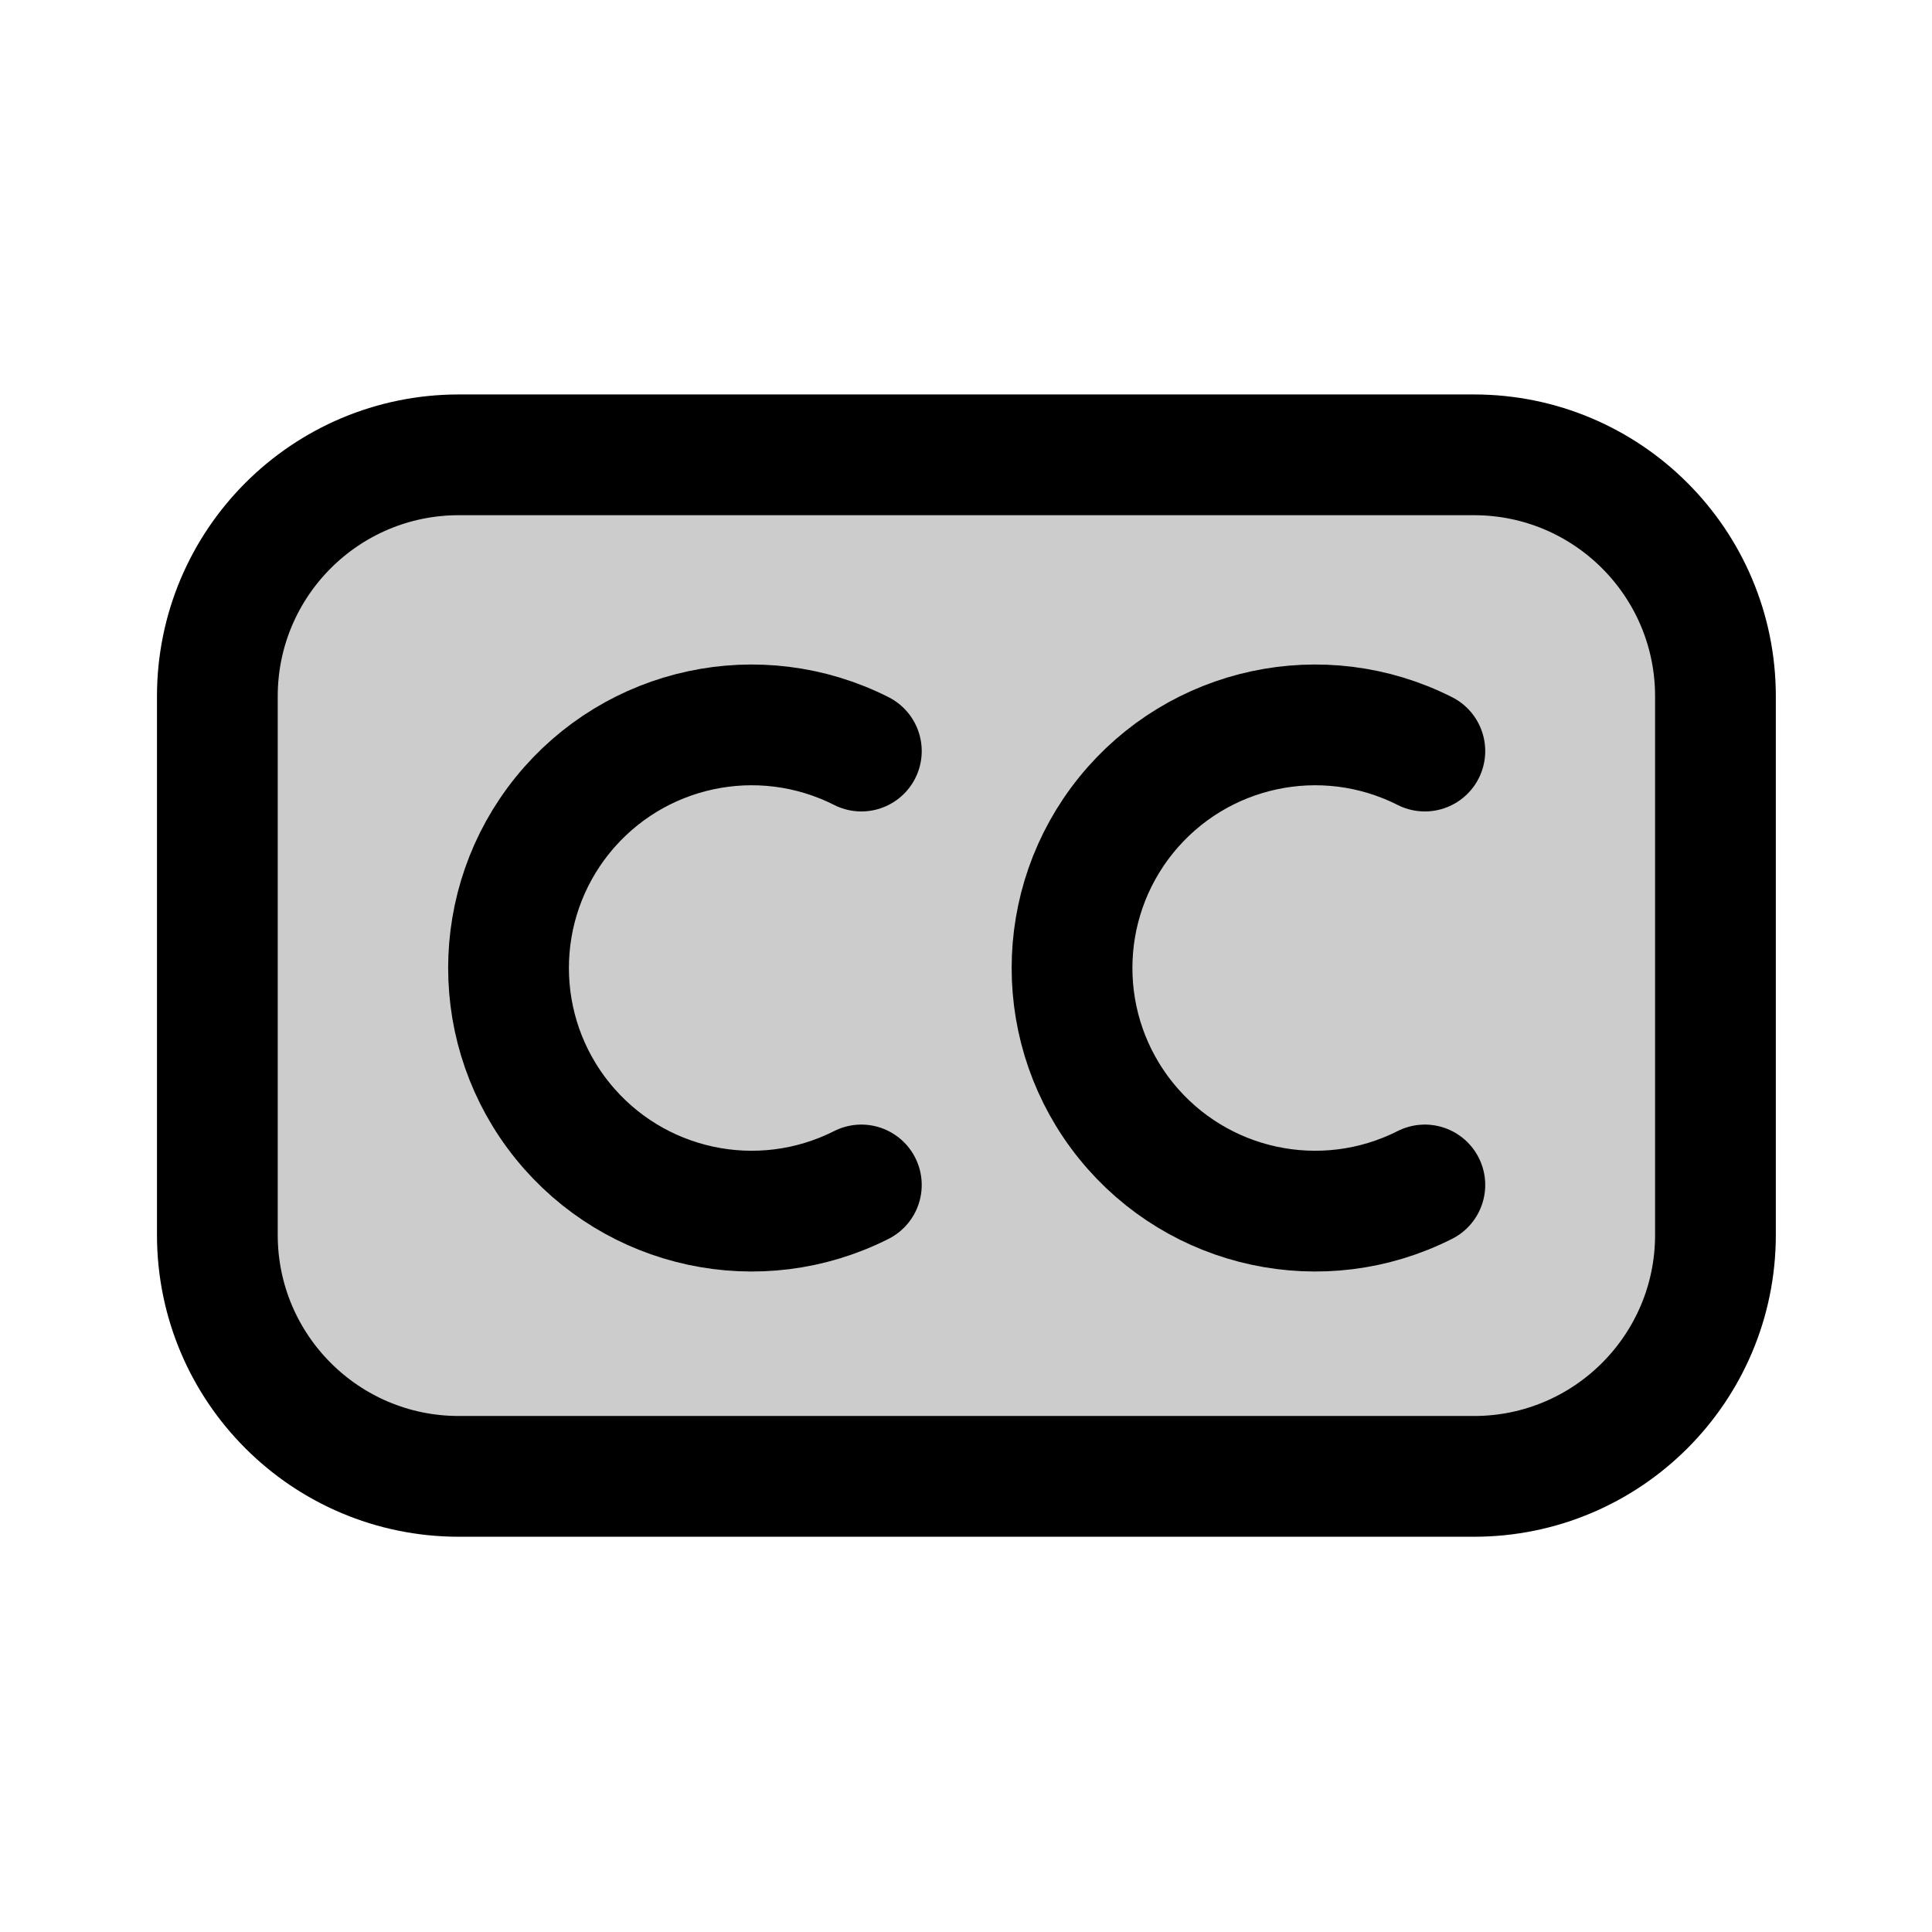
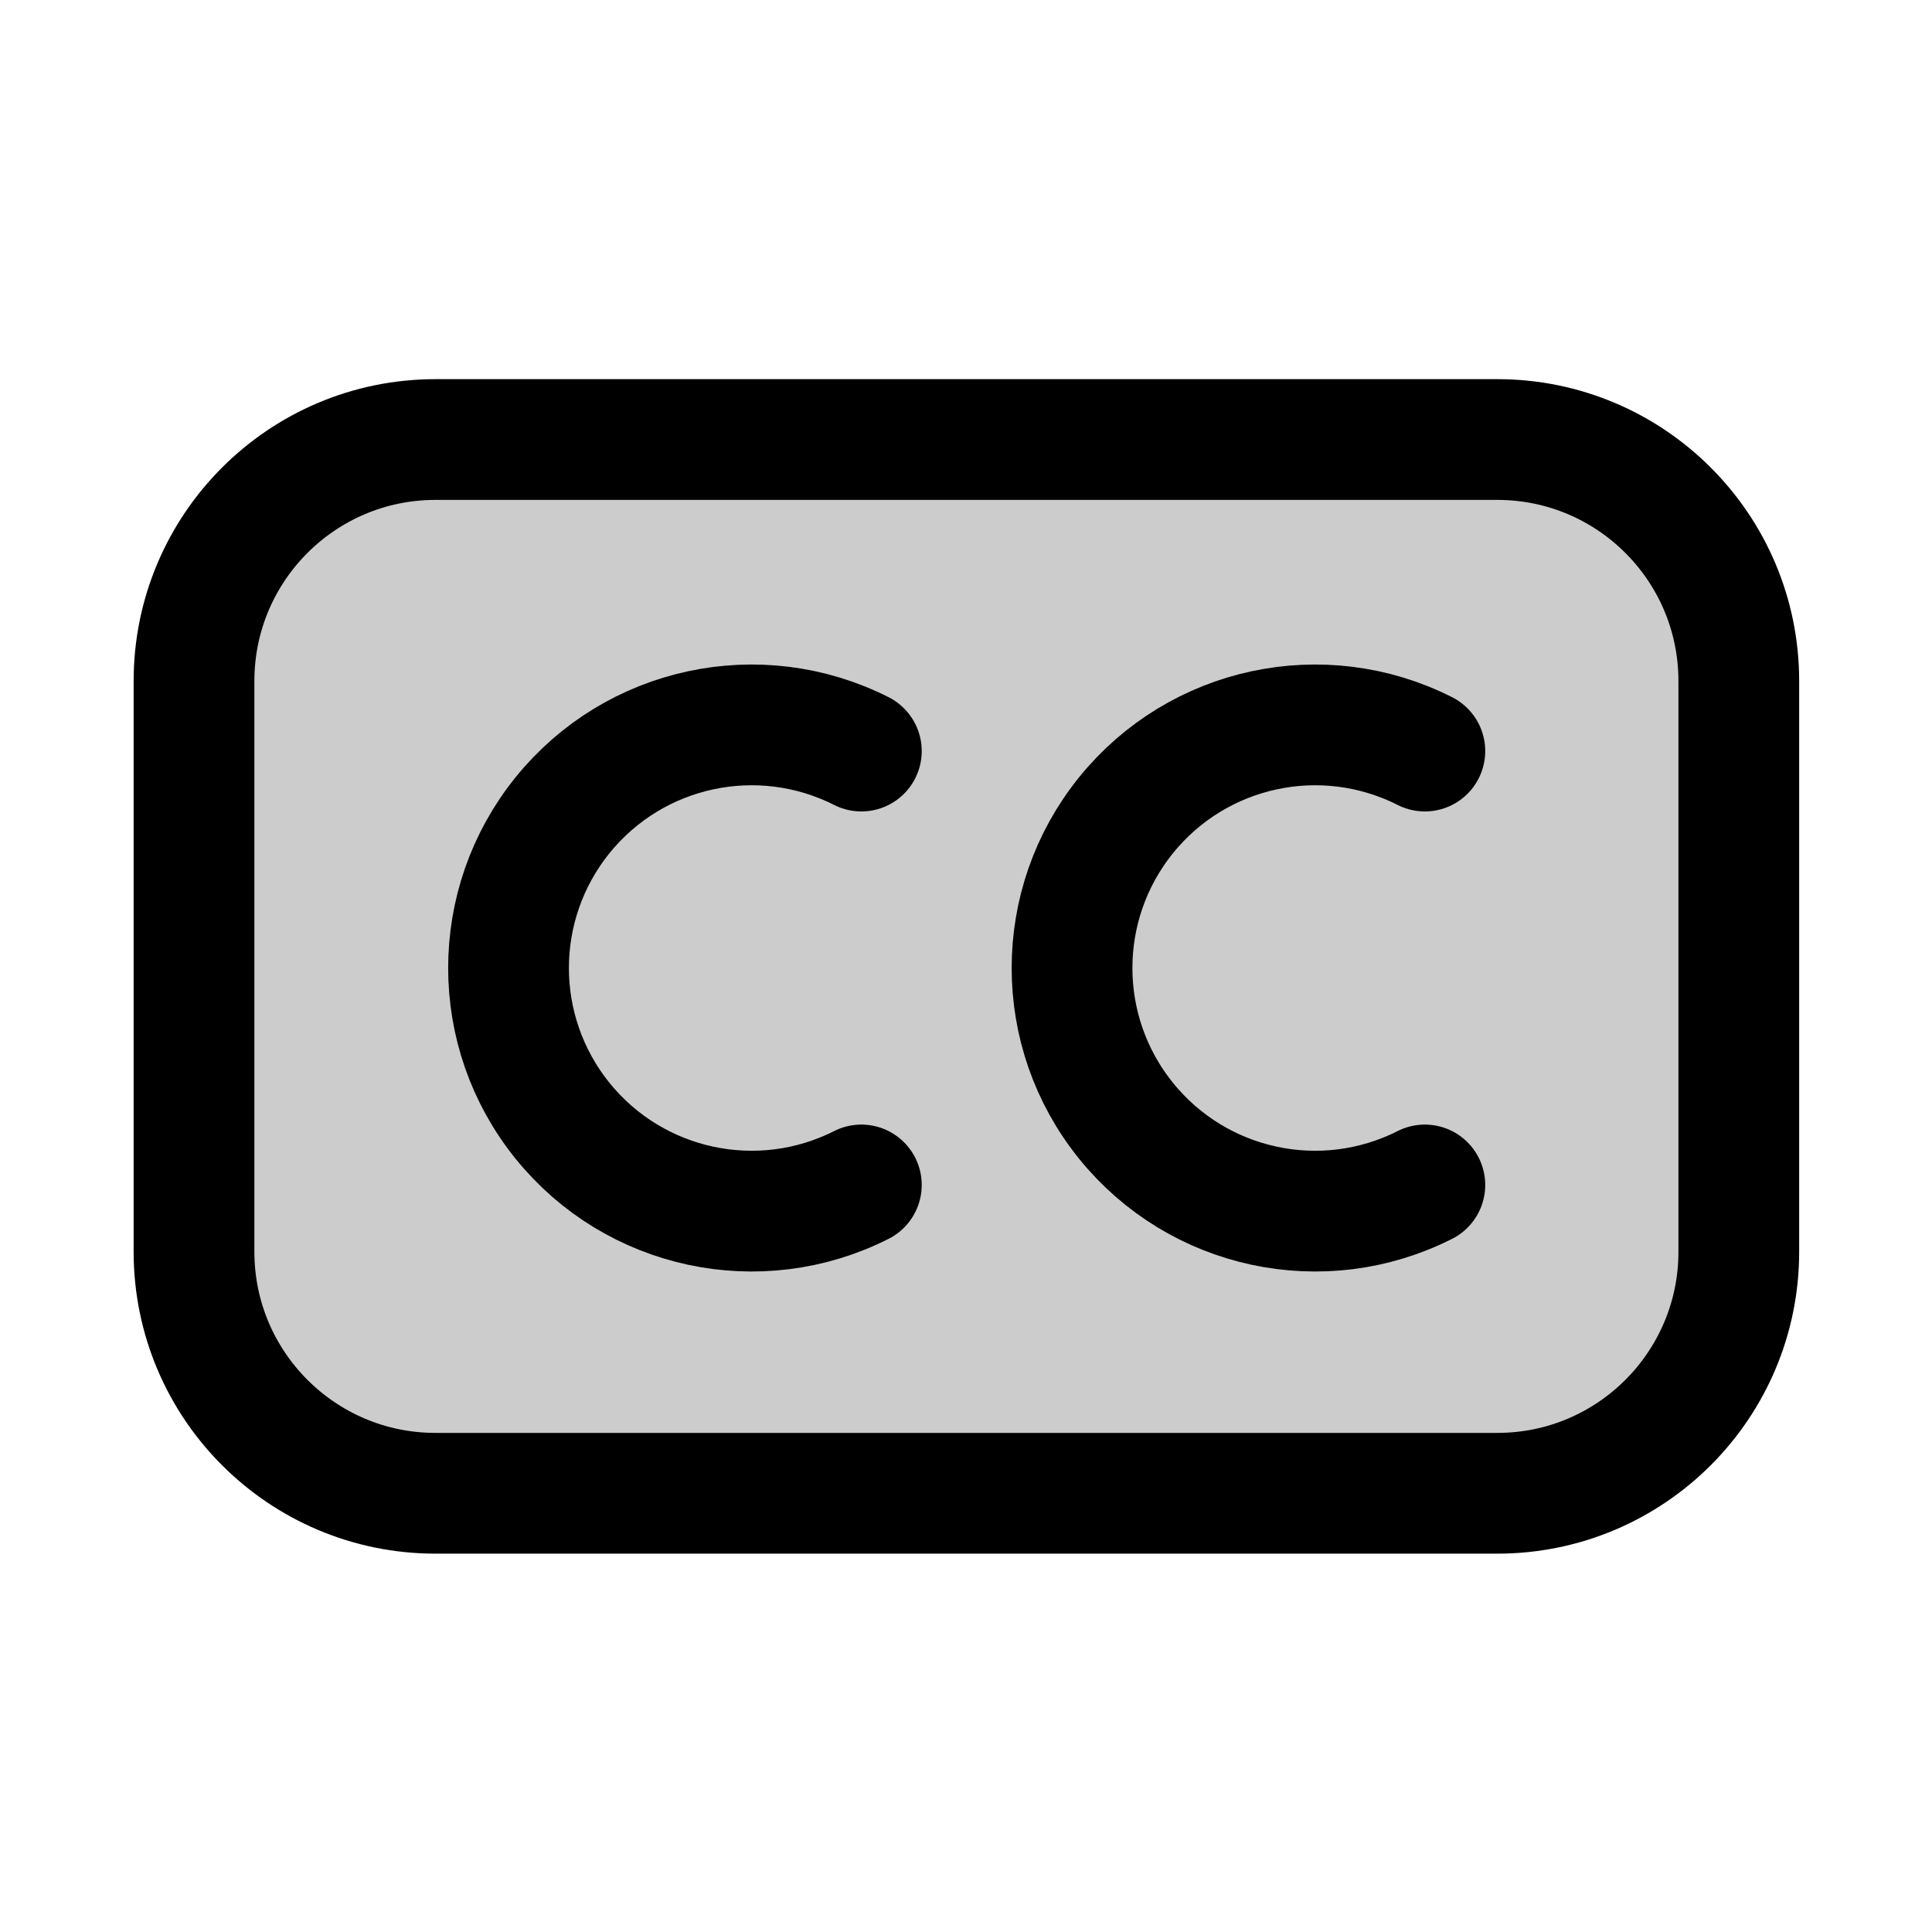
<svg xmlns="http://www.w3.org/2000/svg" width="24" height="24" viewBox="0 0 24 24" fill="none">
-   <rect opacity=".2" x="2.7" y="5.65" width="18.61" height="12.69" rx="3" fill="currentColor" />
-   <rect x="2.7" y="5.65" width="18.61" height="12.69" rx="3" stroke="currentColor" stroke-width="1.5" stroke-linecap="round" stroke-linejoin="round" />
+   <rect opacity=".2" x="2.41" y="5.46" width="19.19" height="13.09" rx="3" fill="currentColor" />
+   <rect x="2.41" y="5.46" width="19.19" height="13.09" rx="3" stroke="currentColor" stroke-width="1.5" stroke-linecap="round" stroke-linejoin="round" />
  <path d="M10.7 9.33a3.02 3.02 0 1 0 0 5.39m7-5.39a3.02 3.02 0 1 0 0 5.39" stroke="currentColor" stroke-width="1.5" stroke-linecap="round" stroke-linejoin="round" />
</svg>
